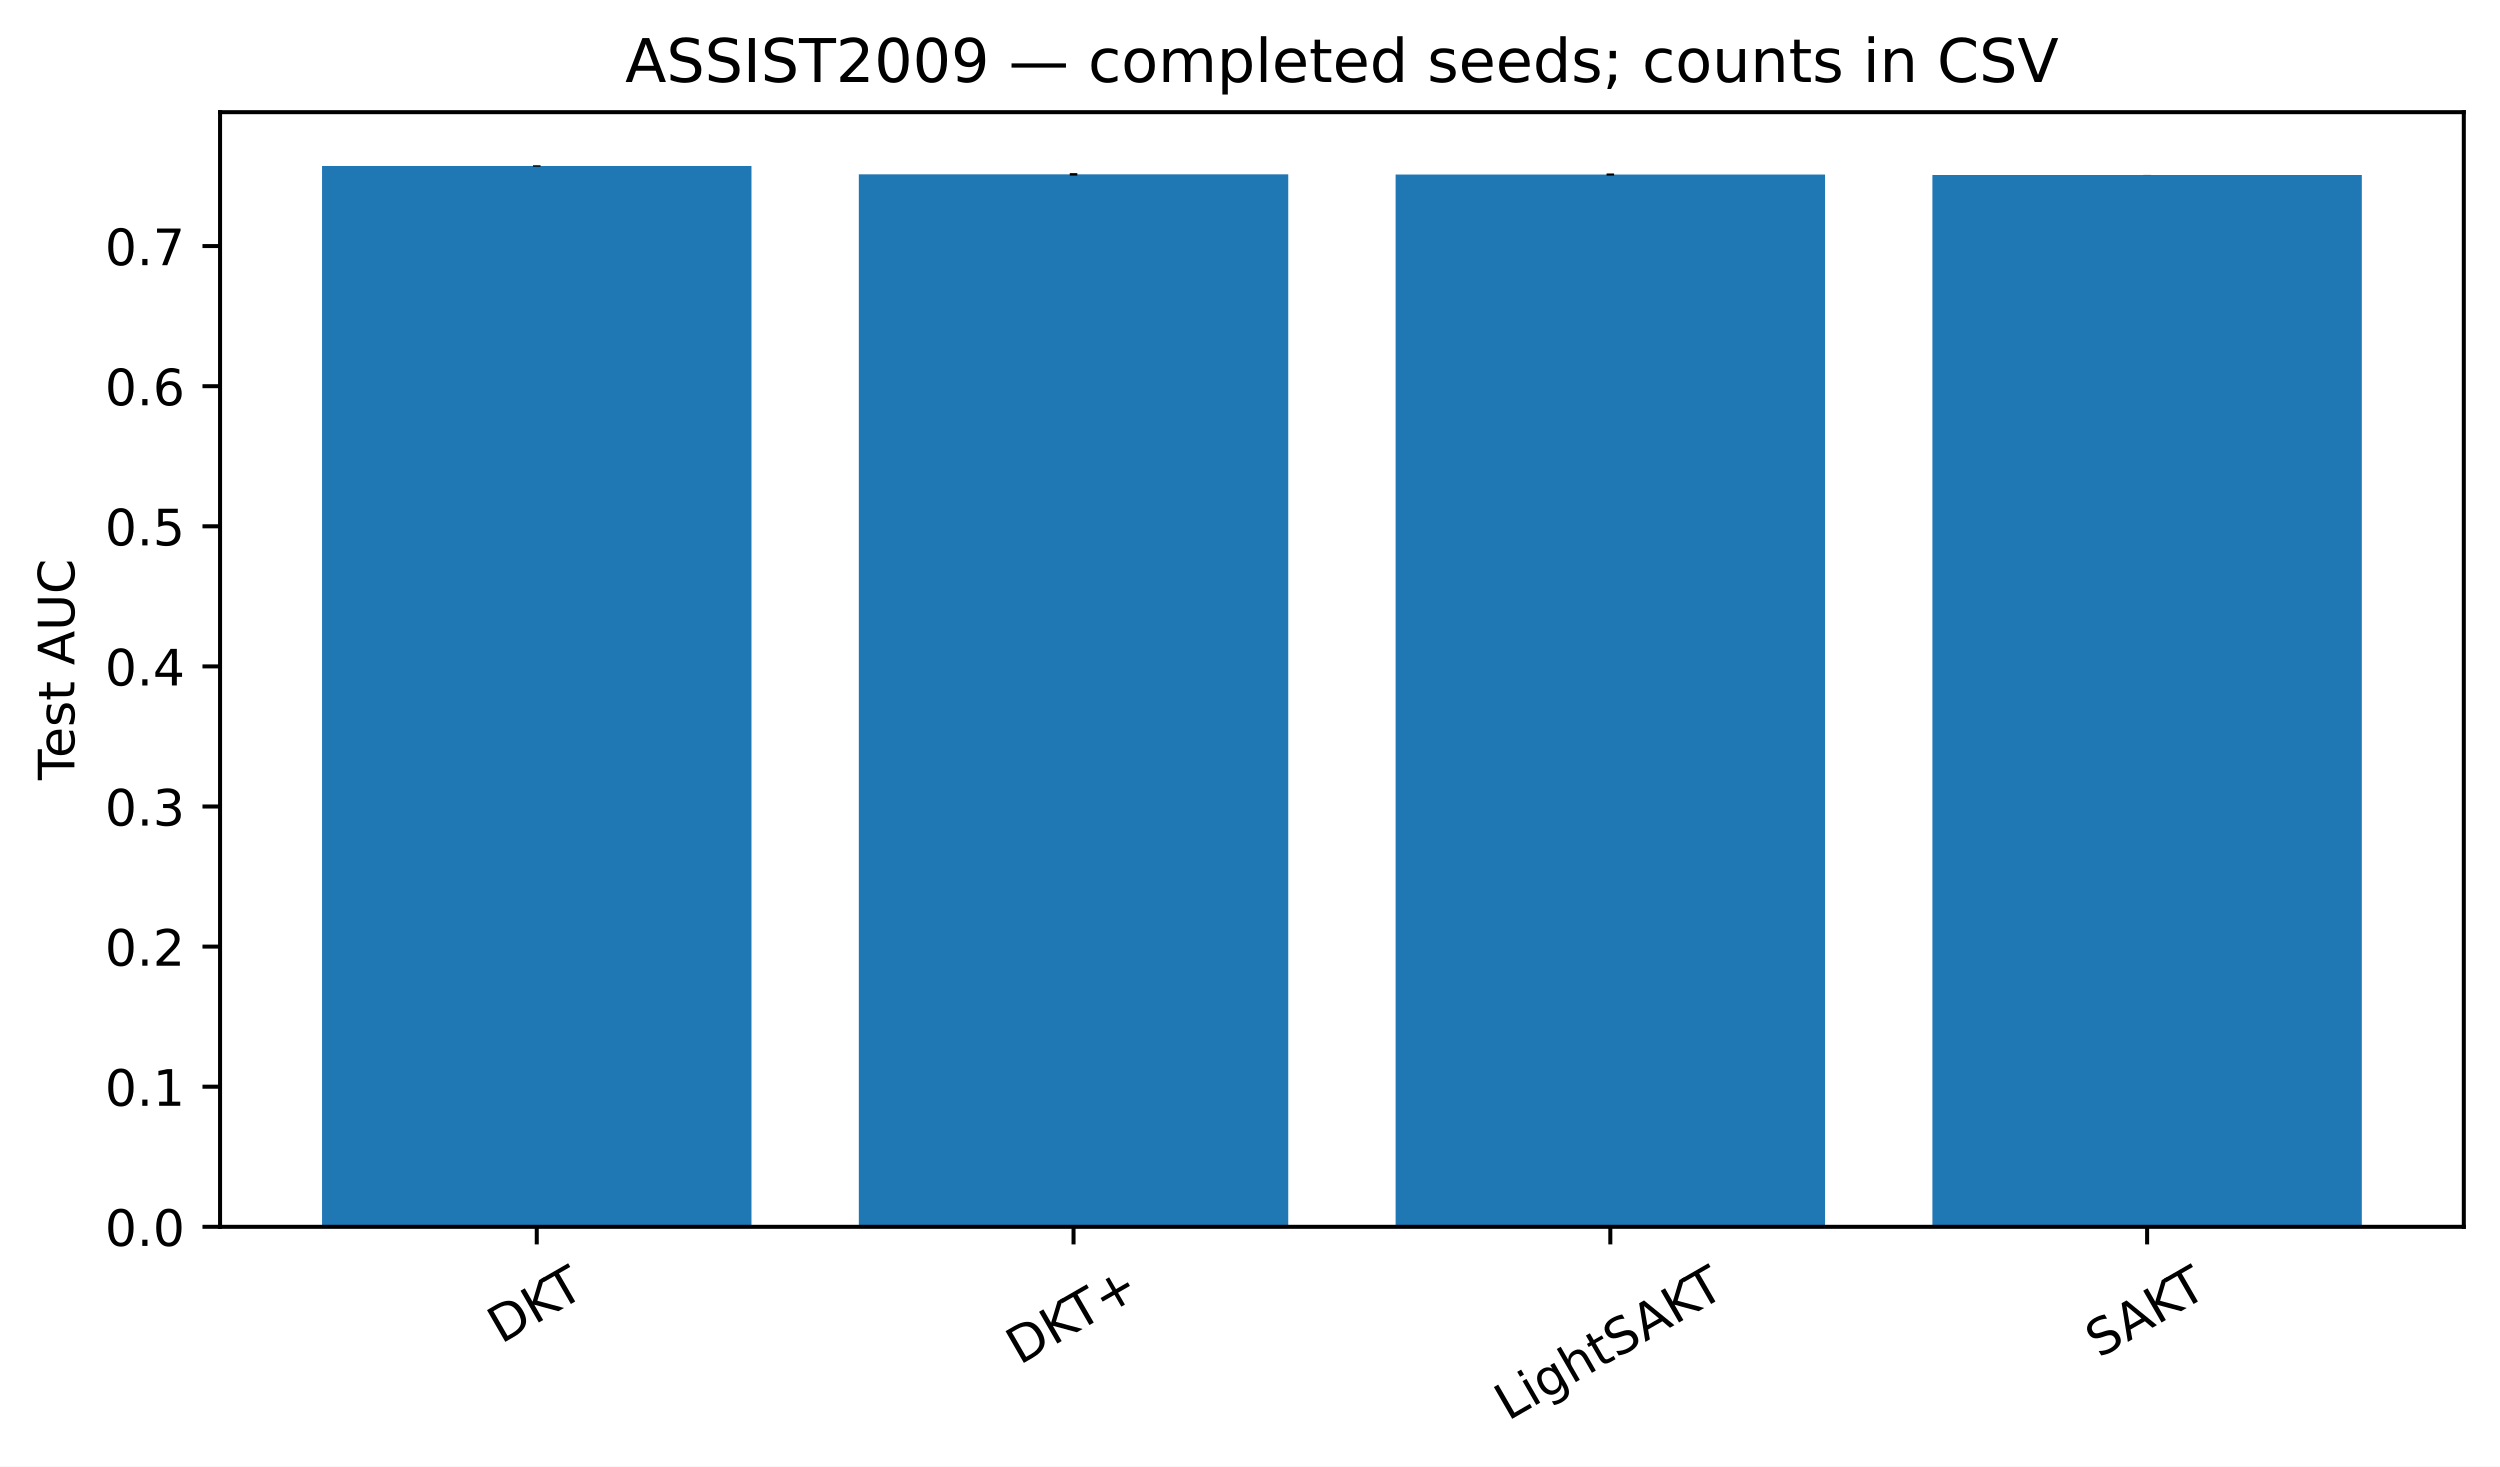
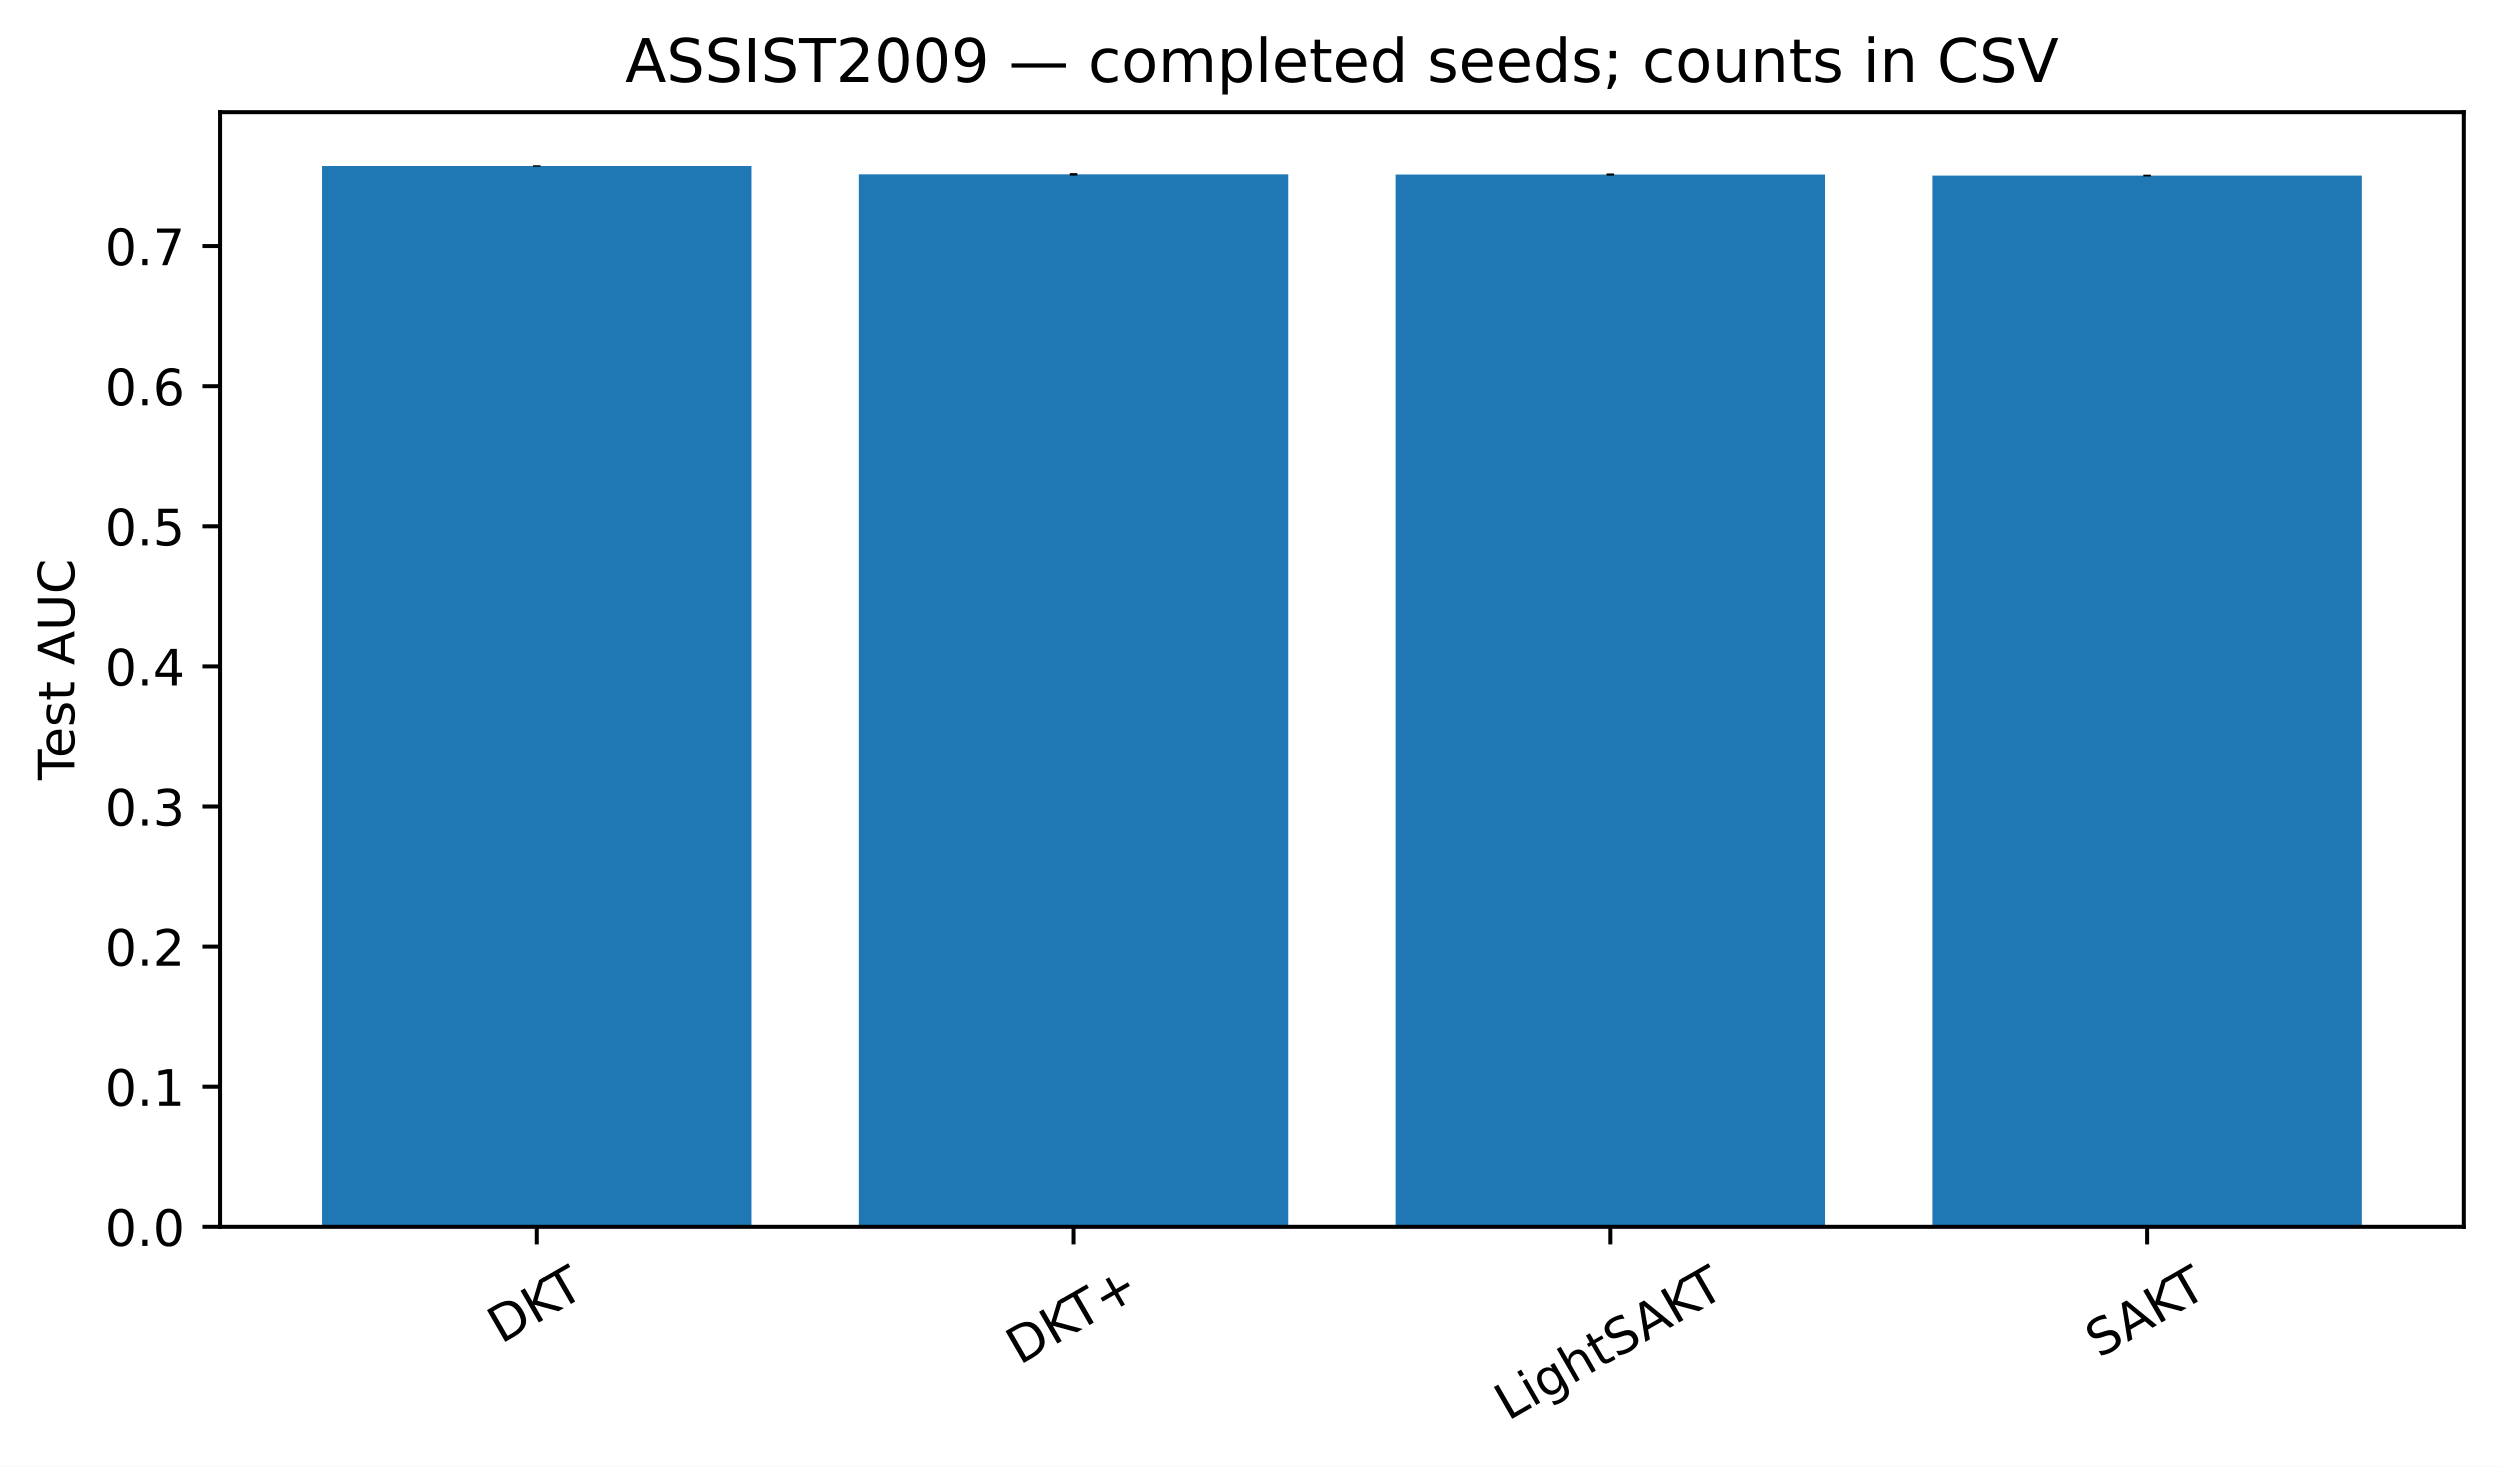
<svg xmlns="http://www.w3.org/2000/svg" xmlns:xlink="http://www.w3.org/1999/xlink" width="497.381pt" height="291.771pt" viewBox="0 0 497.381 291.771" version="1.1">
  <defs>
    <style type="text/css">*{stroke-linejoin: round; stroke-linecap: butt}</style>
  </defs>
  <g id="figure_1">
    <g id="patch_1">
      <path d="M 0 291.771  L 497.381 291.771  L 497.381 0  L 0 0  z " style="fill: #ffffff" />
    </g>
    <g id="axes_1">
      <g id="patch_2">
        <path d="M 43.781 244.078  L 490.181 244.078  L 490.181 22.318  L 43.781 22.318  z " style="fill: #ffffff" />
      </g>
      <g id="patch_3">
-         <path d="M 64.072 244.078  L 149.508 244.078  L 149.508 33.025  L 64.072 33.025  z " clip-path="url(#pf7d5b3f82b)" style="fill: #1f77b4" />
+         <path d="M 64.072 244.078  L 149.508 244.078  L 149.508 33.025  L 64.072 33.025  z " clip-path="url(#p4ea674a8c6)" style="fill: #1f77b4" />
      </g>
      <g id="patch_4">
-         <path d="M 170.866 244.078  L 256.302 244.078  L 256.302 34.687  L 170.866 34.687  z " clip-path="url(#pf7d5b3f82b)" style="fill: #1f77b4" />
+         <path d="M 170.866 244.078  L 256.302 244.078  L 256.302 34.687  L 170.866 34.687  z " clip-path="url(#p4ea674a8c6)" style="fill: #1f77b4" />
      </g>
      <g id="patch_5">
-         <path d="M 277.661 244.078  L 363.096 244.078  L 363.096 34.728  L 277.661 34.728  z " clip-path="url(#pf7d5b3f82b)" style="fill: #1f77b4" />
+         <path d="M 277.661 244.078  L 363.096 244.078  L 363.096 34.728  L 277.661 34.728  z " clip-path="url(#p4ea674a8c6)" style="fill: #1f77b4" />
      </g>
      <g id="patch_6">
-         <path d="M 384.455 244.078  L 469.89 244.078  L 469.89 34.82  L 384.455 34.82  z " clip-path="url(#pf7d5b3f82b)" style="fill: #1f77b4" />
+         <path d="M 384.455 244.078  L 469.89 244.078  L 469.89 34.932  L 384.455 34.932  z " clip-path="url(#p4ea674a8c6)" style="fill: #1f77b4" />
      </g>
      <g id="matplotlib.axis_1">
        <g id="xtick_1">
          <g id="line2d_1">
            <defs>
-               <path id="m9966a8c3bd" d="M 0 0  L 0 3.5  " style="stroke: #000000; stroke-width: 0.8" />
+               <path id="m4a78679e7f" d="M 0 0  L 0 3.5  " style="stroke: #000000; stroke-width: 0.8" />
            </defs>
            <g>
-               <use xlink:href="#m9966a8c3bd" x="106.79" y="244.078" style="stroke: #000000; stroke-width: 0.8" />
+               <use xlink:href="#m4a78679e7f" x="106.79" y="244.078" style="stroke: #000000; stroke-width: 0.8" />
            </g>
          </g>
          <g id="text_1">
            <g transform="translate(99.68656 267.4539) rotate(-30) scale(0.1 -0.1)">
              <defs>
                <path id="DejaVuSans-44" d="M 1259 4147  L 1259 519  L 2022 519  Q 2988 519 3436 956  Q 3884 1394 3884 2338  Q 3884 3275 3436 3711  Q 2988 4147 2022 4147  L 1259 4147  z M 628 4666  L 1925 4666  Q 3281 4666 3915 4102  Q 4550 3538 4550 2338  Q 4550 1131 3912 565  Q 3275 0 1925 0  L 628 0  L 628 4666  z " transform="scale(0.015625)" />
                <path id="DejaVuSans-4b" d="M 628 4666  L 1259 4666  L 1259 2694  L 3353 4666  L 4166 4666  L 1850 2491  L 4331 0  L 3500 0  L 1259 2247  L 1259 0  L 628 0  L 628 4666  z " transform="scale(0.015625)" />
                <path id="DejaVuSans-54" d="M -19 4666  L 3928 4666  L 3928 4134  L 2272 4134  L 2272 0  L 1638 0  L 1638 4134  L -19 4134  L -19 4666  z " transform="scale(0.015625)" />
              </defs>
              <use xlink:href="#DejaVuSans-44" />
              <use xlink:href="#DejaVuSans-4b" x="77.002" />
              <use xlink:href="#DejaVuSans-54" x="134.828" />
            </g>
          </g>
        </g>
        <g id="xtick_2">
          <g id="line2d_2">
            <g>
-               <use xlink:href="#m9966a8c3bd" x="213.584" y="244.078" style="stroke: #000000; stroke-width: 0.8" />
+               <use xlink:href="#m4a78679e7f" x="213.584" y="244.078" style="stroke: #000000; stroke-width: 0.8" />
            </g>
          </g>
          <g id="text_2">
            <g transform="translate(202.8523 271.6437) rotate(-30) scale(0.1 -0.1)">
              <defs>
                <path id="DejaVuSans-2b" d="M 2944 4013  L 2944 2272  L 4684 2272  L 4684 1741  L 2944 1741  L 2944 0  L 2419 0  L 2419 1741  L 678 1741  L 678 2272  L 2419 2272  L 2419 4013  L 2944 4013  z " transform="scale(0.015625)" />
              </defs>
              <use xlink:href="#DejaVuSans-44" />
              <use xlink:href="#DejaVuSans-4b" x="77.002" />
              <use xlink:href="#DejaVuSans-54" x="134.828" />
              <use xlink:href="#DejaVuSans-2b" x="195.912" />
            </g>
          </g>
        </g>
        <g id="xtick_3">
          <g id="line2d_3">
            <g>
-               <use xlink:href="#m9966a8c3bd" x="320.378" y="244.078" style="stroke: #000000; stroke-width: 0.8" />
+               <use xlink:href="#m4a78679e7f" x="320.378" y="244.078" style="stroke: #000000; stroke-width: 0.8" />
            </g>
          </g>
          <g id="text_3">
            <g transform="translate(300.0107 282.7703) rotate(-30) scale(0.1 -0.1)">
              <defs>
                <path id="DejaVuSans-4c" d="M 628 4666  L 1259 4666  L 1259 531  L 3531 531  L 3531 0  L 628 0  L 628 4666  z " transform="scale(0.015625)" />
                <path id="DejaVuSans-69" d="M 603 3500  L 1178 3500  L 1178 0  L 603 0  L 603 3500  z M 603 4863  L 1178 4863  L 1178 4134  L 603 4134  L 603 4863  z " transform="scale(0.015625)" />
                <path id="DejaVuSans-67" d="M 2906 1791  Q 2906 2416 2648 2759  Q 2391 3103 1925 3103  Q 1463 3103 1205 2759  Q 947 2416 947 1791  Q 947 1169 1205 825  Q 1463 481 1925 481  Q 2391 481 2648 825  Q 2906 1169 2906 1791  z M 3481 434  Q 3481 -459 3084 -895  Q 2688 -1331 1869 -1331  Q 1566 -1331 1297 -1286  Q 1028 -1241 775 -1147  L 775 -588  Q 1028 -725 1275 -790  Q 1522 -856 1778 -856  Q 2344 -856 2625 -561  Q 2906 -266 2906 331  L 2906 616  Q 2728 306 2450 153  Q 2172 0 1784 0  Q 1141 0 747 490  Q 353 981 353 1791  Q 353 2603 747 3093  Q 1141 3584 1784 3584  Q 2172 3584 2450 3431  Q 2728 3278 2906 2969  L 2906 3500  L 3481 3500  L 3481 434  z " transform="scale(0.015625)" />
                <path id="DejaVuSans-68" d="M 3513 2113  L 3513 0  L 2938 0  L 2938 2094  Q 2938 2591 2744 2837  Q 2550 3084 2163 3084  Q 1697 3084 1428 2787  Q 1159 2491 1159 1978  L 1159 0  L 581 0  L 581 4863  L 1159 4863  L 1159 2956  Q 1366 3272 1645 3428  Q 1925 3584 2291 3584  Q 2894 3584 3203 3211  Q 3513 2838 3513 2113  z " transform="scale(0.015625)" />
                <path id="DejaVuSans-74" d="M 1172 4494  L 1172 3500  L 2356 3500  L 2356 3053  L 1172 3053  L 1172 1153  Q 1172 725 1289 603  Q 1406 481 1766 481  L 2356 481  L 2356 0  L 1766 0  Q 1100 0 847 248  Q 594 497 594 1153  L 594 3053  L 172 3053  L 172 3500  L 594 3500  L 594 4494  L 1172 4494  z " transform="scale(0.015625)" />
                <path id="DejaVuSans-53" d="M 3425 4513  L 3425 3897  Q 3066 4069 2747 4153  Q 2428 4238 2131 4238  Q 1616 4238 1336 4038  Q 1056 3838 1056 3469  Q 1056 3159 1242 3001  Q 1428 2844 1947 2747  L 2328 2669  Q 3034 2534 3370 2195  Q 3706 1856 3706 1288  Q 3706 609 3251 259  Q 2797 -91 1919 -91  Q 1588 -91 1214 -16  Q 841 59 441 206  L 441 856  Q 825 641 1194 531  Q 1563 422 1919 422  Q 2459 422 2753 634  Q 3047 847 3047 1241  Q 3047 1584 2836 1778  Q 2625 1972 2144 2069  L 1759 2144  Q 1053 2284 737 2584  Q 422 2884 422 3419  Q 422 4038 858 4394  Q 1294 4750 2059 4750  Q 2388 4750 2728 4690  Q 3069 4631 3425 4513  z " transform="scale(0.015625)" />
                <path id="DejaVuSans-41" d="M 2188 4044  L 1331 1722  L 3047 1722  L 2188 4044  z M 1831 4666  L 2547 4666  L 4325 0  L 3669 0  L 3244 1197  L 1141 1197  L 716 0  L 50 0  L 1831 4666  z " transform="scale(0.015625)" />
              </defs>
              <use xlink:href="#DejaVuSans-4c" />
              <use xlink:href="#DejaVuSans-69" x="55.713" />
              <use xlink:href="#DejaVuSans-67" x="83.496" />
              <use xlink:href="#DejaVuSans-68" x="146.973" />
              <use xlink:href="#DejaVuSans-74" x="210.352" />
              <use xlink:href="#DejaVuSans-53" x="249.561" />
              <use xlink:href="#DejaVuSans-41" x="314.912" />
              <use xlink:href="#DejaVuSans-4b" x="383.32" />
              <use xlink:href="#DejaVuSans-54" x="441.146" />
            </g>
          </g>
        </g>
        <g id="xtick_4">
          <g id="line2d_4">
            <g>
-               <use xlink:href="#m9966a8c3bd" x="427.173" y="244.078" style="stroke: #000000; stroke-width: 0.8" />
+               <use xlink:href="#m4a78679e7f" x="427.173" y="244.078" style="stroke: #000000; stroke-width: 0.8" />
            </g>
          </g>
          <g id="text_4">
            <g transform="translate(417.6113 270.2922) rotate(-30) scale(0.1 -0.1)">
              <use xlink:href="#DejaVuSans-53" />
              <use xlink:href="#DejaVuSans-41" x="65.352" />
              <use xlink:href="#DejaVuSans-4b" x="133.76" />
              <use xlink:href="#DejaVuSans-54" x="191.586" />
            </g>
          </g>
        </g>
      </g>
      <g id="matplotlib.axis_2">
        <g id="ytick_1">
          <g id="line2d_5">
            <defs>
-               <path id="m2b634dbede" d="M 0 0  L -3.5 0  " style="stroke: #000000; stroke-width: 0.8" />
+               <path id="meddaddbb70" d="M 0 0  L -3.5 0  " style="stroke: #000000; stroke-width: 0.8" />
            </defs>
            <g>
-               <use xlink:href="#m2b634dbede" x="43.781" y="244.078" style="stroke: #000000; stroke-width: 0.8" />
+               <use xlink:href="#meddaddbb70" x="43.781" y="244.078" style="stroke: #000000; stroke-width: 0.8" />
            </g>
          </g>
          <g id="text_5">
            <g transform="translate(20.87813 247.8773) scale(0.1 -0.1)">
              <defs>
                <path id="DejaVuSans-30" d="M 2034 4250  Q 1547 4250 1301 3770  Q 1056 3291 1056 2328  Q 1056 1369 1301 889  Q 1547 409 2034 409  Q 2525 409 2770 889  Q 3016 1369 3016 2328  Q 3016 3291 2770 3770  Q 2525 4250 2034 4250  z M 2034 4750  Q 2819 4750 3233 4129  Q 3647 3509 3647 2328  Q 3647 1150 3233 529  Q 2819 -91 2034 -91  Q 1250 -91 836 529  Q 422 1150 422 2328  Q 422 3509 836 4129  Q 1250 4750 2034 4750  z " transform="scale(0.015625)" />
                <path id="DejaVuSans-2e" d="M 684 794  L 1344 794  L 1344 0  L 684 0  L 684 794  z " transform="scale(0.015625)" />
              </defs>
              <use xlink:href="#DejaVuSans-30" />
              <use xlink:href="#DejaVuSans-2e" x="63.623" />
              <use xlink:href="#DejaVuSans-30" x="95.41" />
            </g>
          </g>
        </g>
        <g id="ytick_2">
          <g id="line2d_6">
            <g>
-               <use xlink:href="#m2b634dbede" x="43.781" y="216.204" style="stroke: #000000; stroke-width: 0.8" />
+               <use xlink:href="#meddaddbb70" x="43.781" y="216.204" style="stroke: #000000; stroke-width: 0.8" />
            </g>
          </g>
          <g id="text_6">
            <g transform="translate(20.87813 220.0032) scale(0.1 -0.1)">
              <defs>
                <path id="DejaVuSans-31" d="M 794 531  L 1825 531  L 1825 4091  L 703 3866  L 703 4441  L 1819 4666  L 2450 4666  L 2450 531  L 3481 531  L 3481 0  L 794 0  L 794 531  z " transform="scale(0.015625)" />
              </defs>
              <use xlink:href="#DejaVuSans-30" />
              <use xlink:href="#DejaVuSans-2e" x="63.623" />
              <use xlink:href="#DejaVuSans-31" x="95.41" />
            </g>
          </g>
        </g>
        <g id="ytick_3">
          <g id="line2d_7">
            <g>
-               <use xlink:href="#m2b634dbede" x="43.781" y="188.33" style="stroke: #000000; stroke-width: 0.8" />
+               <use xlink:href="#meddaddbb70" x="43.781" y="188.33" style="stroke: #000000; stroke-width: 0.8" />
            </g>
          </g>
          <g id="text_7">
            <g transform="translate(20.87813 192.1291) scale(0.1 -0.1)">
              <defs>
                <path id="DejaVuSans-32" d="M 1228 531  L 3431 531  L 3431 0  L 469 0  L 469 531  Q 828 903 1448 1529  Q 2069 2156 2228 2338  Q 2531 2678 2651 2914  Q 2772 3150 2772 3378  Q 2772 3750 2511 3984  Q 2250 4219 1831 4219  Q 1534 4219 1204 4116  Q 875 4013 500 3803  L 500 4441  Q 881 4594 1212 4672  Q 1544 4750 1819 4750  Q 2544 4750 2975 4387  Q 3406 4025 3406 3419  Q 3406 3131 3298 2873  Q 3191 2616 2906 2266  Q 2828 2175 2409 1742  Q 1991 1309 1228 531  z " transform="scale(0.015625)" />
              </defs>
              <use xlink:href="#DejaVuSans-30" />
              <use xlink:href="#DejaVuSans-2e" x="63.623" />
              <use xlink:href="#DejaVuSans-32" x="95.41" />
            </g>
          </g>
        </g>
        <g id="ytick_4">
          <g id="line2d_8">
            <g>
-               <use xlink:href="#m2b634dbede" x="43.781" y="160.456" style="stroke: #000000; stroke-width: 0.8" />
+               <use xlink:href="#meddaddbb70" x="43.781" y="160.456" style="stroke: #000000; stroke-width: 0.8" />
            </g>
          </g>
          <g id="text_8">
            <g transform="translate(20.87813 164.255) scale(0.1 -0.1)">
              <defs>
                <path id="DejaVuSans-33" d="M 2597 2516  Q 3050 2419 3304 2112  Q 3559 1806 3559 1356  Q 3559 666 3084 287  Q 2609 -91 1734 -91  Q 1441 -91 1130 -33  Q 819 25 488 141  L 488 750  Q 750 597 1062 519  Q 1375 441 1716 441  Q 2309 441 2620 675  Q 2931 909 2931 1356  Q 2931 1769 2642 2001  Q 2353 2234 1838 2234  L 1294 2234  L 1294 2753  L 1863 2753  Q 2328 2753 2575 2939  Q 2822 3125 2822 3475  Q 2822 3834 2567 4026  Q 2313 4219 1838 4219  Q 1578 4219 1281 4162  Q 984 4106 628 3988  L 628 4550  Q 988 4650 1302 4700  Q 1616 4750 1894 4750  Q 2613 4750 3031 4423  Q 3450 4097 3450 3541  Q 3450 3153 3228 2886  Q 3006 2619 2597 2516  z " transform="scale(0.015625)" />
              </defs>
              <use xlink:href="#DejaVuSans-30" />
              <use xlink:href="#DejaVuSans-2e" x="63.623" />
              <use xlink:href="#DejaVuSans-33" x="95.41" />
            </g>
          </g>
        </g>
        <g id="ytick_5">
          <g id="line2d_9">
            <g>
-               <use xlink:href="#m2b634dbede" x="43.781" y="132.582" style="stroke: #000000; stroke-width: 0.8" />
+               <use xlink:href="#meddaddbb70" x="43.781" y="132.582" style="stroke: #000000; stroke-width: 0.8" />
            </g>
          </g>
          <g id="text_9">
            <g transform="translate(20.87813 136.3808) scale(0.1 -0.1)">
              <defs>
                <path id="DejaVuSans-34" d="M 2419 4116  L 825 1625  L 2419 1625  L 2419 4116  z M 2253 4666  L 3047 4666  L 3047 1625  L 3713 1625  L 3713 1100  L 3047 1100  L 3047 0  L 2419 0  L 2419 1100  L 313 1100  L 313 1709  L 2253 4666  z " transform="scale(0.015625)" />
              </defs>
              <use xlink:href="#DejaVuSans-30" />
              <use xlink:href="#DejaVuSans-2e" x="63.623" />
              <use xlink:href="#DejaVuSans-34" x="95.41" />
            </g>
          </g>
        </g>
        <g id="ytick_6">
          <g id="line2d_10">
            <g>
-               <use xlink:href="#m2b634dbede" x="43.781" y="104.707" style="stroke: #000000; stroke-width: 0.8" />
+               <use xlink:href="#meddaddbb70" x="43.781" y="104.707" style="stroke: #000000; stroke-width: 0.8" />
            </g>
          </g>
          <g id="text_10">
            <g transform="translate(20.87813 108.5067) scale(0.1 -0.1)">
              <defs>
                <path id="DejaVuSans-35" d="M 691 4666  L 3169 4666  L 3169 4134  L 1269 4134  L 1269 2991  Q 1406 3038 1543 3061  Q 1681 3084 1819 3084  Q 2600 3084 3056 2656  Q 3513 2228 3513 1497  Q 3513 744 3044 326  Q 2575 -91 1722 -91  Q 1428 -91 1123 -41  Q 819 9 494 109  L 494 744  Q 775 591 1075 516  Q 1375 441 1709 441  Q 2250 441 2565 725  Q 2881 1009 2881 1497  Q 2881 1984 2565 2268  Q 2250 2553 1709 2553  Q 1456 2553 1204 2497  Q 953 2441 691 2322  L 691 4666  z " transform="scale(0.015625)" />
              </defs>
              <use xlink:href="#DejaVuSans-30" />
              <use xlink:href="#DejaVuSans-2e" x="63.623" />
              <use xlink:href="#DejaVuSans-35" x="95.41" />
            </g>
          </g>
        </g>
        <g id="ytick_7">
          <g id="line2d_11">
            <g>
-               <use xlink:href="#m2b634dbede" x="43.781" y="76.833" style="stroke: #000000; stroke-width: 0.8" />
+               <use xlink:href="#meddaddbb70" x="43.781" y="76.833" style="stroke: #000000; stroke-width: 0.8" />
            </g>
          </g>
          <g id="text_11">
            <g transform="translate(20.87813 80.63258) scale(0.1 -0.1)">
              <defs>
                <path id="DejaVuSans-36" d="M 2113 2584  Q 1688 2584 1439 2293  Q 1191 2003 1191 1497  Q 1191 994 1439 701  Q 1688 409 2113 409  Q 2538 409 2786 701  Q 3034 994 3034 1497  Q 3034 2003 2786 2293  Q 2538 2584 2113 2584  z M 3366 4563  L 3366 3988  Q 3128 4100 2886 4159  Q 2644 4219 2406 4219  Q 1781 4219 1451 3797  Q 1122 3375 1075 2522  Q 1259 2794 1537 2939  Q 1816 3084 2150 3084  Q 2853 3084 3261 2657  Q 3669 2231 3669 1497  Q 3669 778 3244 343  Q 2819 -91 2113 -91  Q 1303 -91 875 529  Q 447 1150 447 2328  Q 447 3434 972 4092  Q 1497 4750 2381 4750  Q 2619 4750 2861 4703  Q 3103 4656 3366 4563  z " transform="scale(0.015625)" />
              </defs>
              <use xlink:href="#DejaVuSans-30" />
              <use xlink:href="#DejaVuSans-2e" x="63.623" />
              <use xlink:href="#DejaVuSans-36" x="95.41" />
            </g>
          </g>
        </g>
        <g id="ytick_8">
          <g id="line2d_12">
            <g>
-               <use xlink:href="#m2b634dbede" x="43.781" y="48.959" style="stroke: #000000; stroke-width: 0.8" />
+               <use xlink:href="#meddaddbb70" x="43.781" y="48.959" style="stroke: #000000; stroke-width: 0.8" />
            </g>
          </g>
          <g id="text_12">
            <g transform="translate(20.87813 52.75845) scale(0.1 -0.1)">
              <defs>
                <path id="DejaVuSans-37" d="M 525 4666  L 3525 4666  L 3525 4397  L 1831 0  L 1172 0  L 2766 4134  L 525 4134  L 525 4666  z " transform="scale(0.015625)" />
              </defs>
              <use xlink:href="#DejaVuSans-30" />
              <use xlink:href="#DejaVuSans-2e" x="63.623" />
              <use xlink:href="#DejaVuSans-37" x="95.41" />
            </g>
          </g>
        </g>
        <g id="text_13">
          <g transform="translate(14.79844 155.2036) rotate(-90) scale(0.1 -0.1)">
            <defs>
              <path id="DejaVuSans-65" d="M 3597 1894  L 3597 1613  L 953 1613  Q 991 1019 1311 708  Q 1631 397 2203 397  Q 2534 397 2845 478  Q 3156 559 3463 722  L 3463 178  Q 3153 47 2828 -22  Q 2503 -91 2169 -91  Q 1331 -91 842 396  Q 353 884 353 1716  Q 353 2575 817 3079  Q 1281 3584 2069 3584  Q 2775 3584 3186 3129  Q 3597 2675 3597 1894  z M 3022 2063  Q 3016 2534 2758 2815  Q 2500 3097 2075 3097  Q 1594 3097 1305 2825  Q 1016 2553 972 2059  L 3022 2063  z " transform="scale(0.015625)" />
              <path id="DejaVuSans-73" d="M 2834 3397  L 2834 2853  Q 2591 2978 2328 3040  Q 2066 3103 1784 3103  Q 1356 3103 1142 2972  Q 928 2841 928 2578  Q 928 2378 1081 2264  Q 1234 2150 1697 2047  L 1894 2003  Q 2506 1872 2764 1633  Q 3022 1394 3022 966  Q 3022 478 2636 193  Q 2250 -91 1575 -91  Q 1294 -91 989 -36  Q 684 19 347 128  L 347 722  Q 666 556 975 473  Q 1284 391 1588 391  Q 1994 391 2212 530  Q 2431 669 2431 922  Q 2431 1156 2273 1281  Q 2116 1406 1581 1522  L 1381 1569  Q 847 1681 609 1914  Q 372 2147 372 2553  Q 372 3047 722 3315  Q 1072 3584 1716 3584  Q 2034 3584 2315 3537  Q 2597 3491 2834 3397  z " transform="scale(0.015625)" />
              <path id="DejaVuSans-20" transform="scale(0.015625)" />
              <path id="DejaVuSans-55" d="M 556 4666  L 1191 4666  L 1191 1831  Q 1191 1081 1462 751  Q 1734 422 2344 422  Q 2950 422 3222 751  Q 3494 1081 3494 1831  L 3494 4666  L 4128 4666  L 4128 1753  Q 4128 841 3676 375  Q 3225 -91 2344 -91  Q 1459 -91 1007 375  Q 556 841 556 1753  L 556 4666  z " transform="scale(0.015625)" />
              <path id="DejaVuSans-43" d="M 4122 4306  L 4122 3641  Q 3803 3938 3442 4084  Q 3081 4231 2675 4231  Q 1875 4231 1450 3742  Q 1025 3253 1025 2328  Q 1025 1406 1450 917  Q 1875 428 2675 428  Q 3081 428 3442 575  Q 3803 722 4122 1019  L 4122 359  Q 3791 134 3420 21  Q 3050 -91 2638 -91  Q 1578 -91 968 557  Q 359 1206 359 2328  Q 359 3453 968 4101  Q 1578 4750 2638 4750  Q 3056 4750 3426 4639  Q 3797 4528 4122 4306  z " transform="scale(0.015625)" />
            </defs>
            <use xlink:href="#DejaVuSans-54" />
            <use xlink:href="#DejaVuSans-65" x="44.084" />
            <use xlink:href="#DejaVuSans-73" x="105.607" />
            <use xlink:href="#DejaVuSans-74" x="157.707" />
            <use xlink:href="#DejaVuSans-20" x="196.916" />
            <use xlink:href="#DejaVuSans-41" x="228.703" />
            <use xlink:href="#DejaVuSans-55" x="297.111" />
            <use xlink:href="#DejaVuSans-43" x="370.305" />
          </g>
        </g>
      </g>
      <g id="LineCollection_1">
-         <path d="M 106.79 33.172  L 106.79 32.878  " clip-path="url(#pf7d5b3f82b)" style="fill: none; stroke: #000000; stroke-width: 1.5" />
-         <path d="M 213.584 34.931  L 213.584 34.443  " clip-path="url(#pf7d5b3f82b)" style="fill: none; stroke: #000000; stroke-width: 1.5" />
-         <path d="M 320.378 34.941  L 320.378 34.514  " clip-path="url(#pf7d5b3f82b)" style="fill: none; stroke: #000000; stroke-width: 1.5" />
-         <path d="M 427.173 34.833  L 427.173 34.806  " clip-path="url(#pf7d5b3f82b)" style="fill: none; stroke: #000000; stroke-width: 1.5" />
+         <path d="M 106.79 33.172  L 106.79 32.878  " clip-path="url(#p4ea674a8c6)" style="fill: none; stroke: #000000; stroke-width: 1.5" />
+         <path d="M 213.584 34.931  L 213.584 34.443  " clip-path="url(#p4ea674a8c6)" style="fill: none; stroke: #000000; stroke-width: 1.5" />
+         <path d="M 320.378 34.941  L 320.378 34.514  " clip-path="url(#p4ea674a8c6)" style="fill: none; stroke: #000000; stroke-width: 1.5" />
+         <path d="M 427.173 35.113  L 427.173 34.752  " clip-path="url(#p4ea674a8c6)" style="fill: none; stroke: #000000; stroke-width: 1.5" />
      </g>
      <g id="patch_7">
        <path d="M 43.781 244.078  L 43.781 22.318  " style="fill: none; stroke: #000000; stroke-width: 0.8; stroke-linejoin: miter; stroke-linecap: square" />
      </g>
      <g id="patch_8">
        <path d="M 490.181 244.078  L 490.181 22.318  " style="fill: none; stroke: #000000; stroke-width: 0.8; stroke-linejoin: miter; stroke-linecap: square" />
      </g>
      <g id="patch_9">
        <path d="M 43.781 244.078  L 490.181 244.078  " style="fill: none; stroke: #000000; stroke-width: 0.8; stroke-linejoin: miter; stroke-linecap: square" />
      </g>
      <g id="patch_10">
        <path d="M 43.781 22.318  L 490.181 22.318  " style="fill: none; stroke: #000000; stroke-width: 0.8; stroke-linejoin: miter; stroke-linecap: square" />
      </g>
      <g id="text_14">
        <g transform="translate(124.3772 16.31812) scale(0.12 -0.12)">
          <defs>
            <path id="DejaVuSans-49" d="M 628 4666  L 1259 4666  L 1259 0  L 628 0  L 628 4666  z " transform="scale(0.015625)" />
            <path id="DejaVuSans-39" d="M 703 97  L 703 672  Q 941 559 1184 500  Q 1428 441 1663 441  Q 2288 441 2617 861  Q 2947 1281 2994 2138  Q 2813 1869 2534 1725  Q 2256 1581 1919 1581  Q 1219 1581 811 2004  Q 403 2428 403 3163  Q 403 3881 828 4315  Q 1253 4750 1959 4750  Q 2769 4750 3195 4129  Q 3622 3509 3622 2328  Q 3622 1225 3098 567  Q 2575 -91 1691 -91  Q 1453 -91 1209 -44  Q 966 3 703 97  z M 1959 2075  Q 2384 2075 2632 2365  Q 2881 2656 2881 3163  Q 2881 3666 2632 3958  Q 2384 4250 1959 4250  Q 1534 4250 1286 3958  Q 1038 3666 1038 3163  Q 1038 2656 1286 2365  Q 1534 2075 1959 2075  z " transform="scale(0.015625)" />
            <path id="DejaVuSans-2014" d="M 313 1978  L 6088 1978  L 6088 1528  L 313 1528  L 313 1978  z " transform="scale(0.015625)" />
            <path id="DejaVuSans-63" d="M 3122 3366  L 3122 2828  Q 2878 2963 2633 3030  Q 2388 3097 2138 3097  Q 1578 3097 1268 2742  Q 959 2388 959 1747  Q 959 1106 1268 751  Q 1578 397 2138 397  Q 2388 397 2633 464  Q 2878 531 3122 666  L 3122 134  Q 2881 22 2623 -34  Q 2366 -91 2075 -91  Q 1284 -91 818 406  Q 353 903 353 1747  Q 353 2603 823 3093  Q 1294 3584 2113 3584  Q 2378 3584 2631 3529  Q 2884 3475 3122 3366  z " transform="scale(0.015625)" />
            <path id="DejaVuSans-6f" d="M 1959 3097  Q 1497 3097 1228 2736  Q 959 2375 959 1747  Q 959 1119 1226 758  Q 1494 397 1959 397  Q 2419 397 2687 759  Q 2956 1122 2956 1747  Q 2956 2369 2687 2733  Q 2419 3097 1959 3097  z M 1959 3584  Q 2709 3584 3137 3096  Q 3566 2609 3566 1747  Q 3566 888 3137 398  Q 2709 -91 1959 -91  Q 1206 -91 779 398  Q 353 888 353 1747  Q 353 2609 779 3096  Q 1206 3584 1959 3584  z " transform="scale(0.015625)" />
            <path id="DejaVuSans-6d" d="M 3328 2828  Q 3544 3216 3844 3400  Q 4144 3584 4550 3584  Q 5097 3584 5394 3201  Q 5691 2819 5691 2113  L 5691 0  L 5113 0  L 5113 2094  Q 5113 2597 4934 2840  Q 4756 3084 4391 3084  Q 3944 3084 3684 2787  Q 3425 2491 3425 1978  L 3425 0  L 2847 0  L 2847 2094  Q 2847 2600 2669 2842  Q 2491 3084 2119 3084  Q 1678 3084 1418 2786  Q 1159 2488 1159 1978  L 1159 0  L 581 0  L 581 3500  L 1159 3500  L 1159 2956  Q 1356 3278 1631 3431  Q 1906 3584 2284 3584  Q 2666 3584 2933 3390  Q 3200 3197 3328 2828  z " transform="scale(0.015625)" />
            <path id="DejaVuSans-70" d="M 1159 525  L 1159 -1331  L 581 -1331  L 581 3500  L 1159 3500  L 1159 2969  Q 1341 3281 1617 3432  Q 1894 3584 2278 3584  Q 2916 3584 3314 3078  Q 3713 2572 3713 1747  Q 3713 922 3314 415  Q 2916 -91 2278 -91  Q 1894 -91 1617 61  Q 1341 213 1159 525  z M 3116 1747  Q 3116 2381 2855 2742  Q 2594 3103 2138 3103  Q 1681 3103 1420 2742  Q 1159 2381 1159 1747  Q 1159 1113 1420 752  Q 1681 391 2138 391  Q 2594 391 2855 752  Q 3116 1113 3116 1747  z " transform="scale(0.015625)" />
            <path id="DejaVuSans-6c" d="M 603 4863  L 1178 4863  L 1178 0  L 603 0  L 603 4863  z " transform="scale(0.015625)" />
            <path id="DejaVuSans-64" d="M 2906 2969  L 2906 4863  L 3481 4863  L 3481 0  L 2906 0  L 2906 525  Q 2725 213 2448 61  Q 2172 -91 1784 -91  Q 1150 -91 751 415  Q 353 922 353 1747  Q 353 2572 751 3078  Q 1150 3584 1784 3584  Q 2172 3584 2448 3432  Q 2725 3281 2906 2969  z M 947 1747  Q 947 1113 1208 752  Q 1469 391 1925 391  Q 2381 391 2643 752  Q 2906 1113 2906 1747  Q 2906 2381 2643 2742  Q 2381 3103 1925 3103  Q 1469 3103 1208 2742  Q 947 2381 947 1747  z " transform="scale(0.015625)" />
            <path id="DejaVuSans-3b" d="M 750 3309  L 1409 3309  L 1409 2516  L 750 2516  L 750 3309  z M 750 794  L 1409 794  L 1409 256  L 897 -744  L 494 -744  L 750 256  L 750 794  z " transform="scale(0.015625)" />
            <path id="DejaVuSans-75" d="M 544 1381  L 544 3500  L 1119 3500  L 1119 1403  Q 1119 906 1312 657  Q 1506 409 1894 409  Q 2359 409 2629 706  Q 2900 1003 2900 1516  L 2900 3500  L 3475 3500  L 3475 0  L 2900 0  L 2900 538  Q 2691 219 2414 64  Q 2138 -91 1772 -91  Q 1169 -91 856 284  Q 544 659 544 1381  z M 1991 3584  L 1991 3584  z " transform="scale(0.015625)" />
            <path id="DejaVuSans-6e" d="M 3513 2113  L 3513 0  L 2938 0  L 2938 2094  Q 2938 2591 2744 2837  Q 2550 3084 2163 3084  Q 1697 3084 1428 2787  Q 1159 2491 1159 1978  L 1159 0  L 581 0  L 581 3500  L 1159 3500  L 1159 2956  Q 1366 3272 1645 3428  Q 1925 3584 2291 3584  Q 2894 3584 3203 3211  Q 3513 2838 3513 2113  z " transform="scale(0.015625)" />
            <path id="DejaVuSans-56" d="M 1831 0  L 50 4666  L 709 4666  L 2188 738  L 3669 4666  L 4325 4666  L 2547 0  L 1831 0  z " transform="scale(0.015625)" />
          </defs>
          <use xlink:href="#DejaVuSans-41" />
          <use xlink:href="#DejaVuSans-53" x="68.408" />
          <use xlink:href="#DejaVuSans-53" x="131.885" />
          <use xlink:href="#DejaVuSans-49" x="195.361" />
          <use xlink:href="#DejaVuSans-53" x="224.854" />
          <use xlink:href="#DejaVuSans-54" x="288.33" />
          <use xlink:href="#DejaVuSans-32" x="349.414" />
          <use xlink:href="#DejaVuSans-30" x="413.037" />
          <use xlink:href="#DejaVuSans-30" x="476.66" />
          <use xlink:href="#DejaVuSans-39" x="540.283" />
          <use xlink:href="#DejaVuSans-20" x="603.906" />
          <use xlink:href="#DejaVuSans-2014" x="635.693" />
          <use xlink:href="#DejaVuSans-20" x="735.693" />
          <use xlink:href="#DejaVuSans-63" x="767.48" />
          <use xlink:href="#DejaVuSans-6f" x="822.461" />
          <use xlink:href="#DejaVuSans-6d" x="883.643" />
          <use xlink:href="#DejaVuSans-70" x="981.055" />
          <use xlink:href="#DejaVuSans-6c" x="1044.531" />
          <use xlink:href="#DejaVuSans-65" x="1072.314" />
          <use xlink:href="#DejaVuSans-74" x="1133.838" />
          <use xlink:href="#DejaVuSans-65" x="1173.047" />
          <use xlink:href="#DejaVuSans-64" x="1234.57" />
          <use xlink:href="#DejaVuSans-20" x="1298.047" />
          <use xlink:href="#DejaVuSans-73" x="1329.834" />
          <use xlink:href="#DejaVuSans-65" x="1381.934" />
          <use xlink:href="#DejaVuSans-65" x="1443.457" />
          <use xlink:href="#DejaVuSans-64" x="1504.98" />
          <use xlink:href="#DejaVuSans-73" x="1568.457" />
          <use xlink:href="#DejaVuSans-3b" x="1620.557" />
          <use xlink:href="#DejaVuSans-20" x="1654.248" />
          <use xlink:href="#DejaVuSans-63" x="1686.035" />
          <use xlink:href="#DejaVuSans-6f" x="1741.016" />
          <use xlink:href="#DejaVuSans-75" x="1802.197" />
          <use xlink:href="#DejaVuSans-6e" x="1865.576" />
          <use xlink:href="#DejaVuSans-74" x="1928.955" />
          <use xlink:href="#DejaVuSans-73" x="1968.164" />
          <use xlink:href="#DejaVuSans-20" x="2020.264" />
          <use xlink:href="#DejaVuSans-69" x="2052.051" />
          <use xlink:href="#DejaVuSans-6e" x="2079.834" />
          <use xlink:href="#DejaVuSans-20" x="2143.213" />
          <use xlink:href="#DejaVuSans-43" x="2175" />
          <use xlink:href="#DejaVuSans-53" x="2244.824" />
          <use xlink:href="#DejaVuSans-56" x="2308.301" />
        </g>
      </g>
    </g>
  </g>
  <defs>
-     <clipPath id="pf7d5b3f82b">
+     <clipPath id="p4ea674a8c6">
      <rect x="43.781" y="22.318" width="446.4" height="221.76" />
    </clipPath>
  </defs>
</svg>
